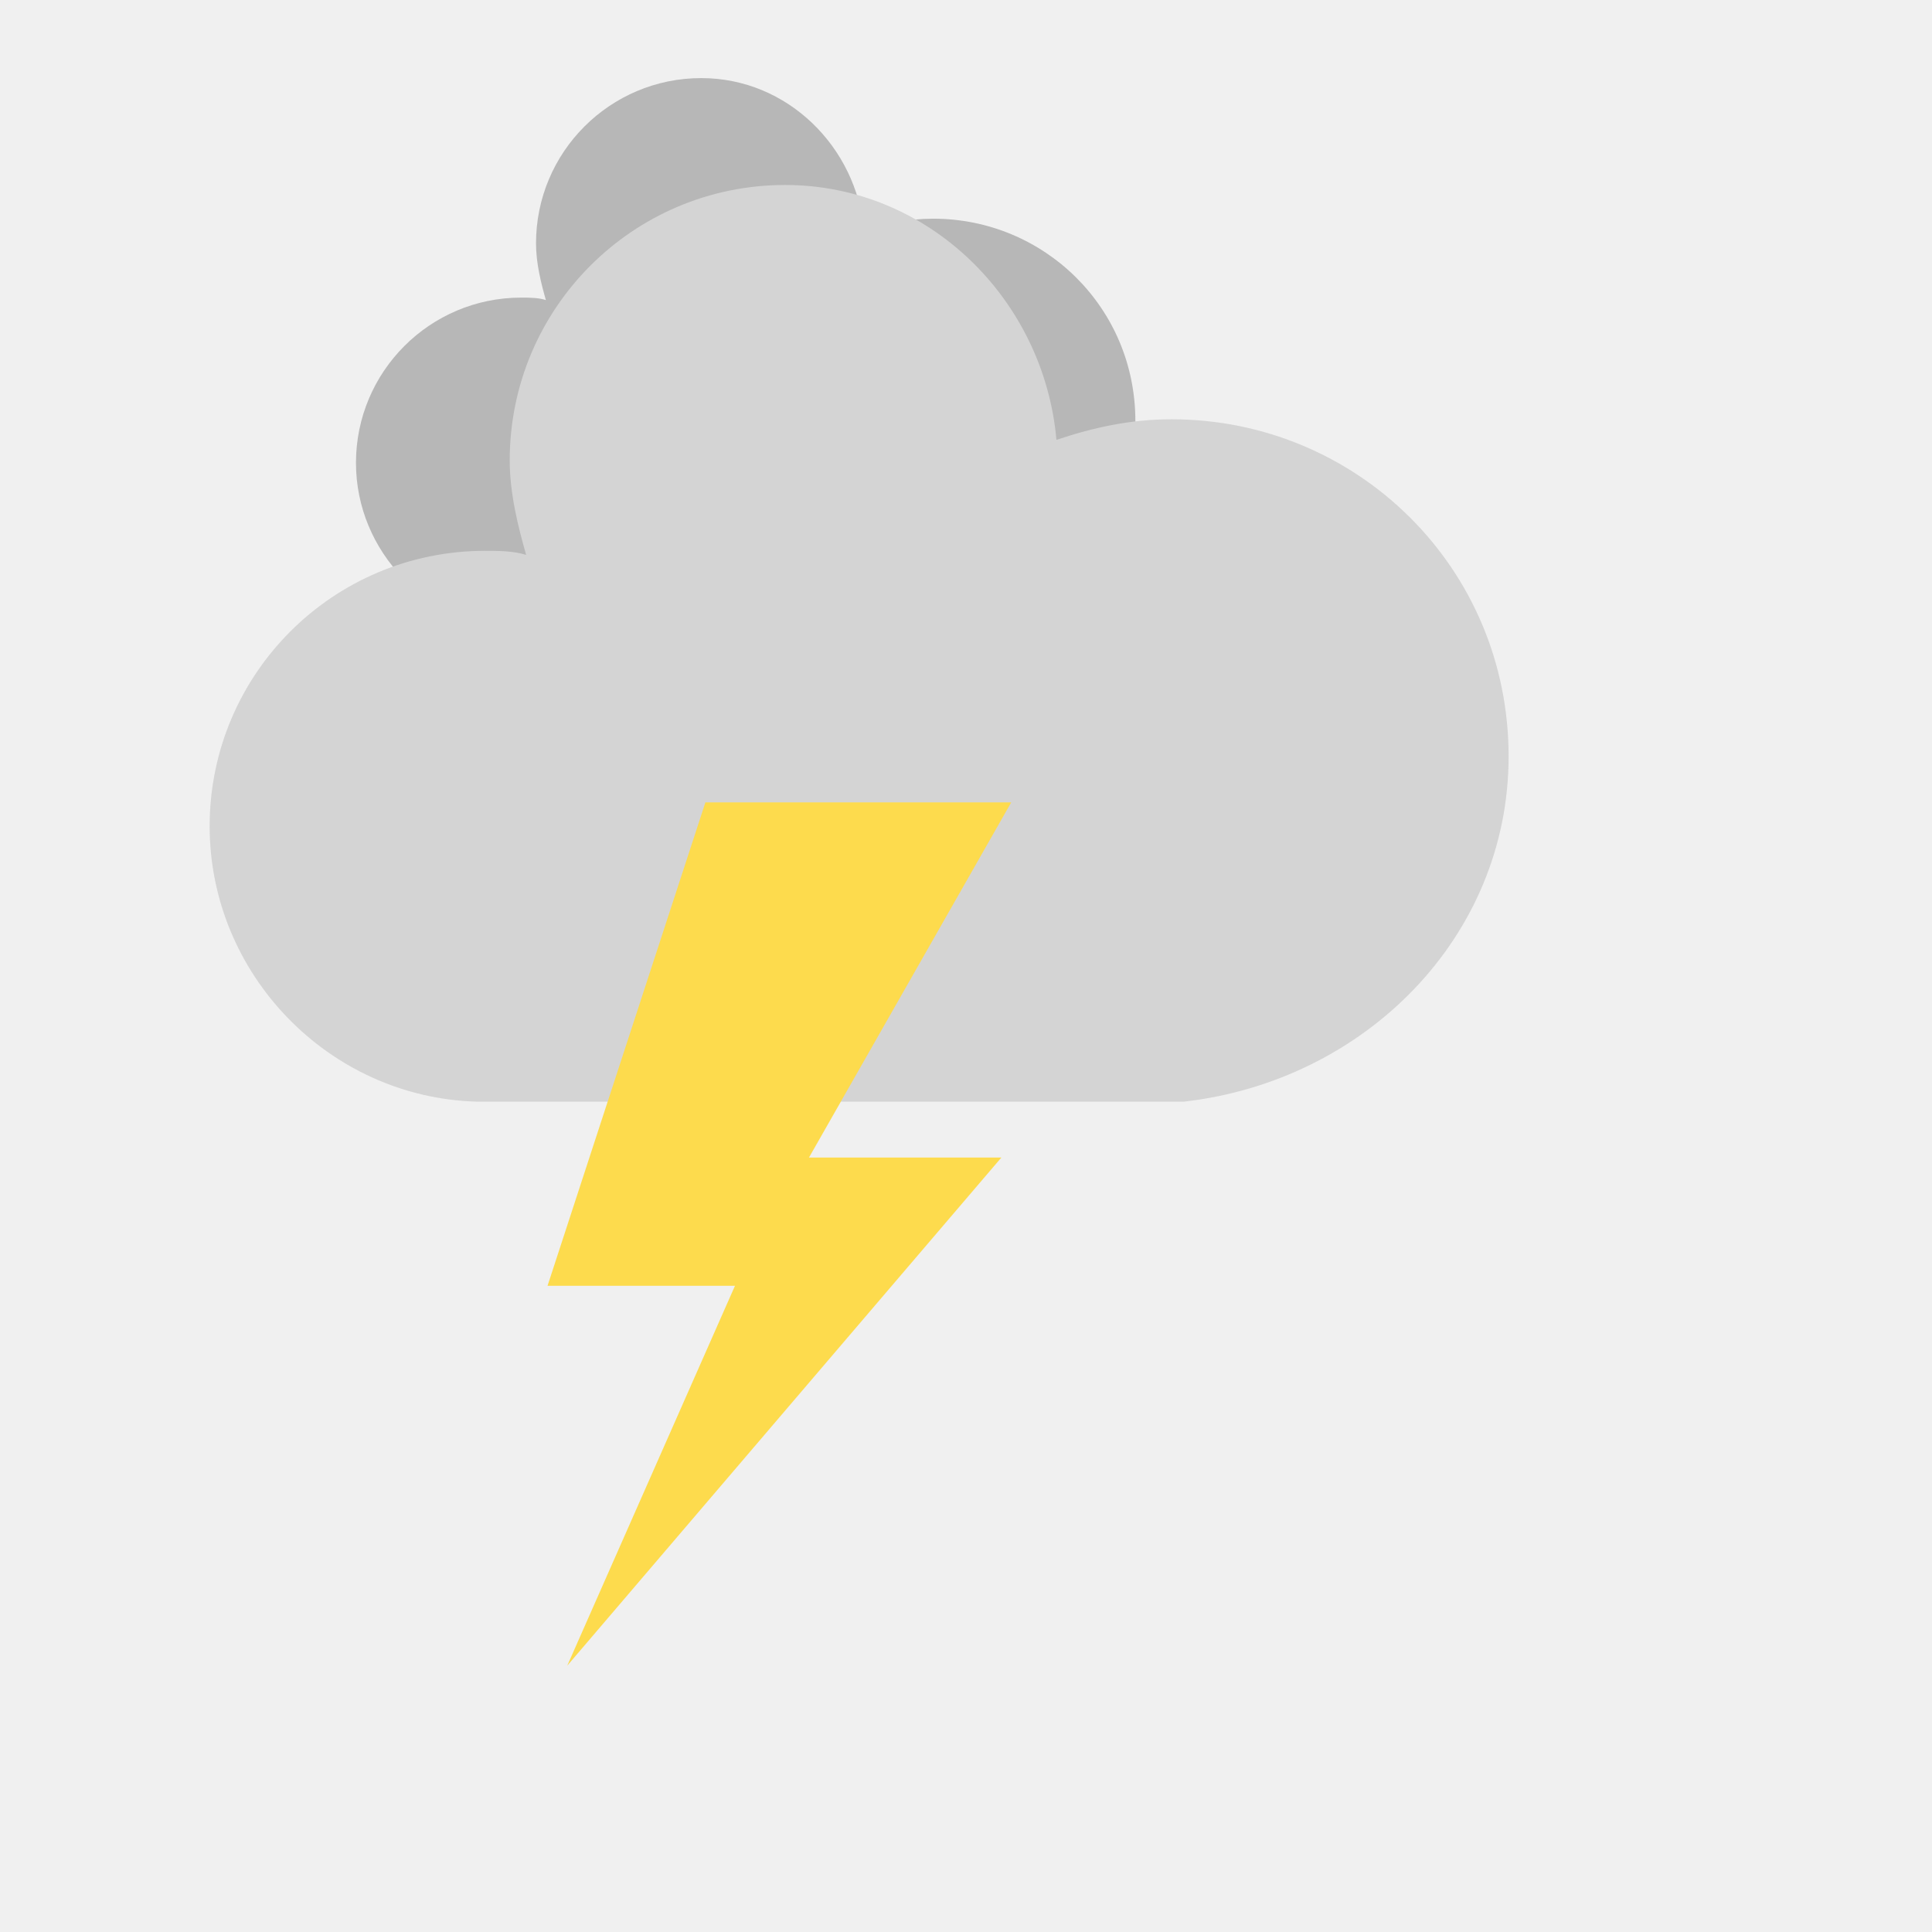
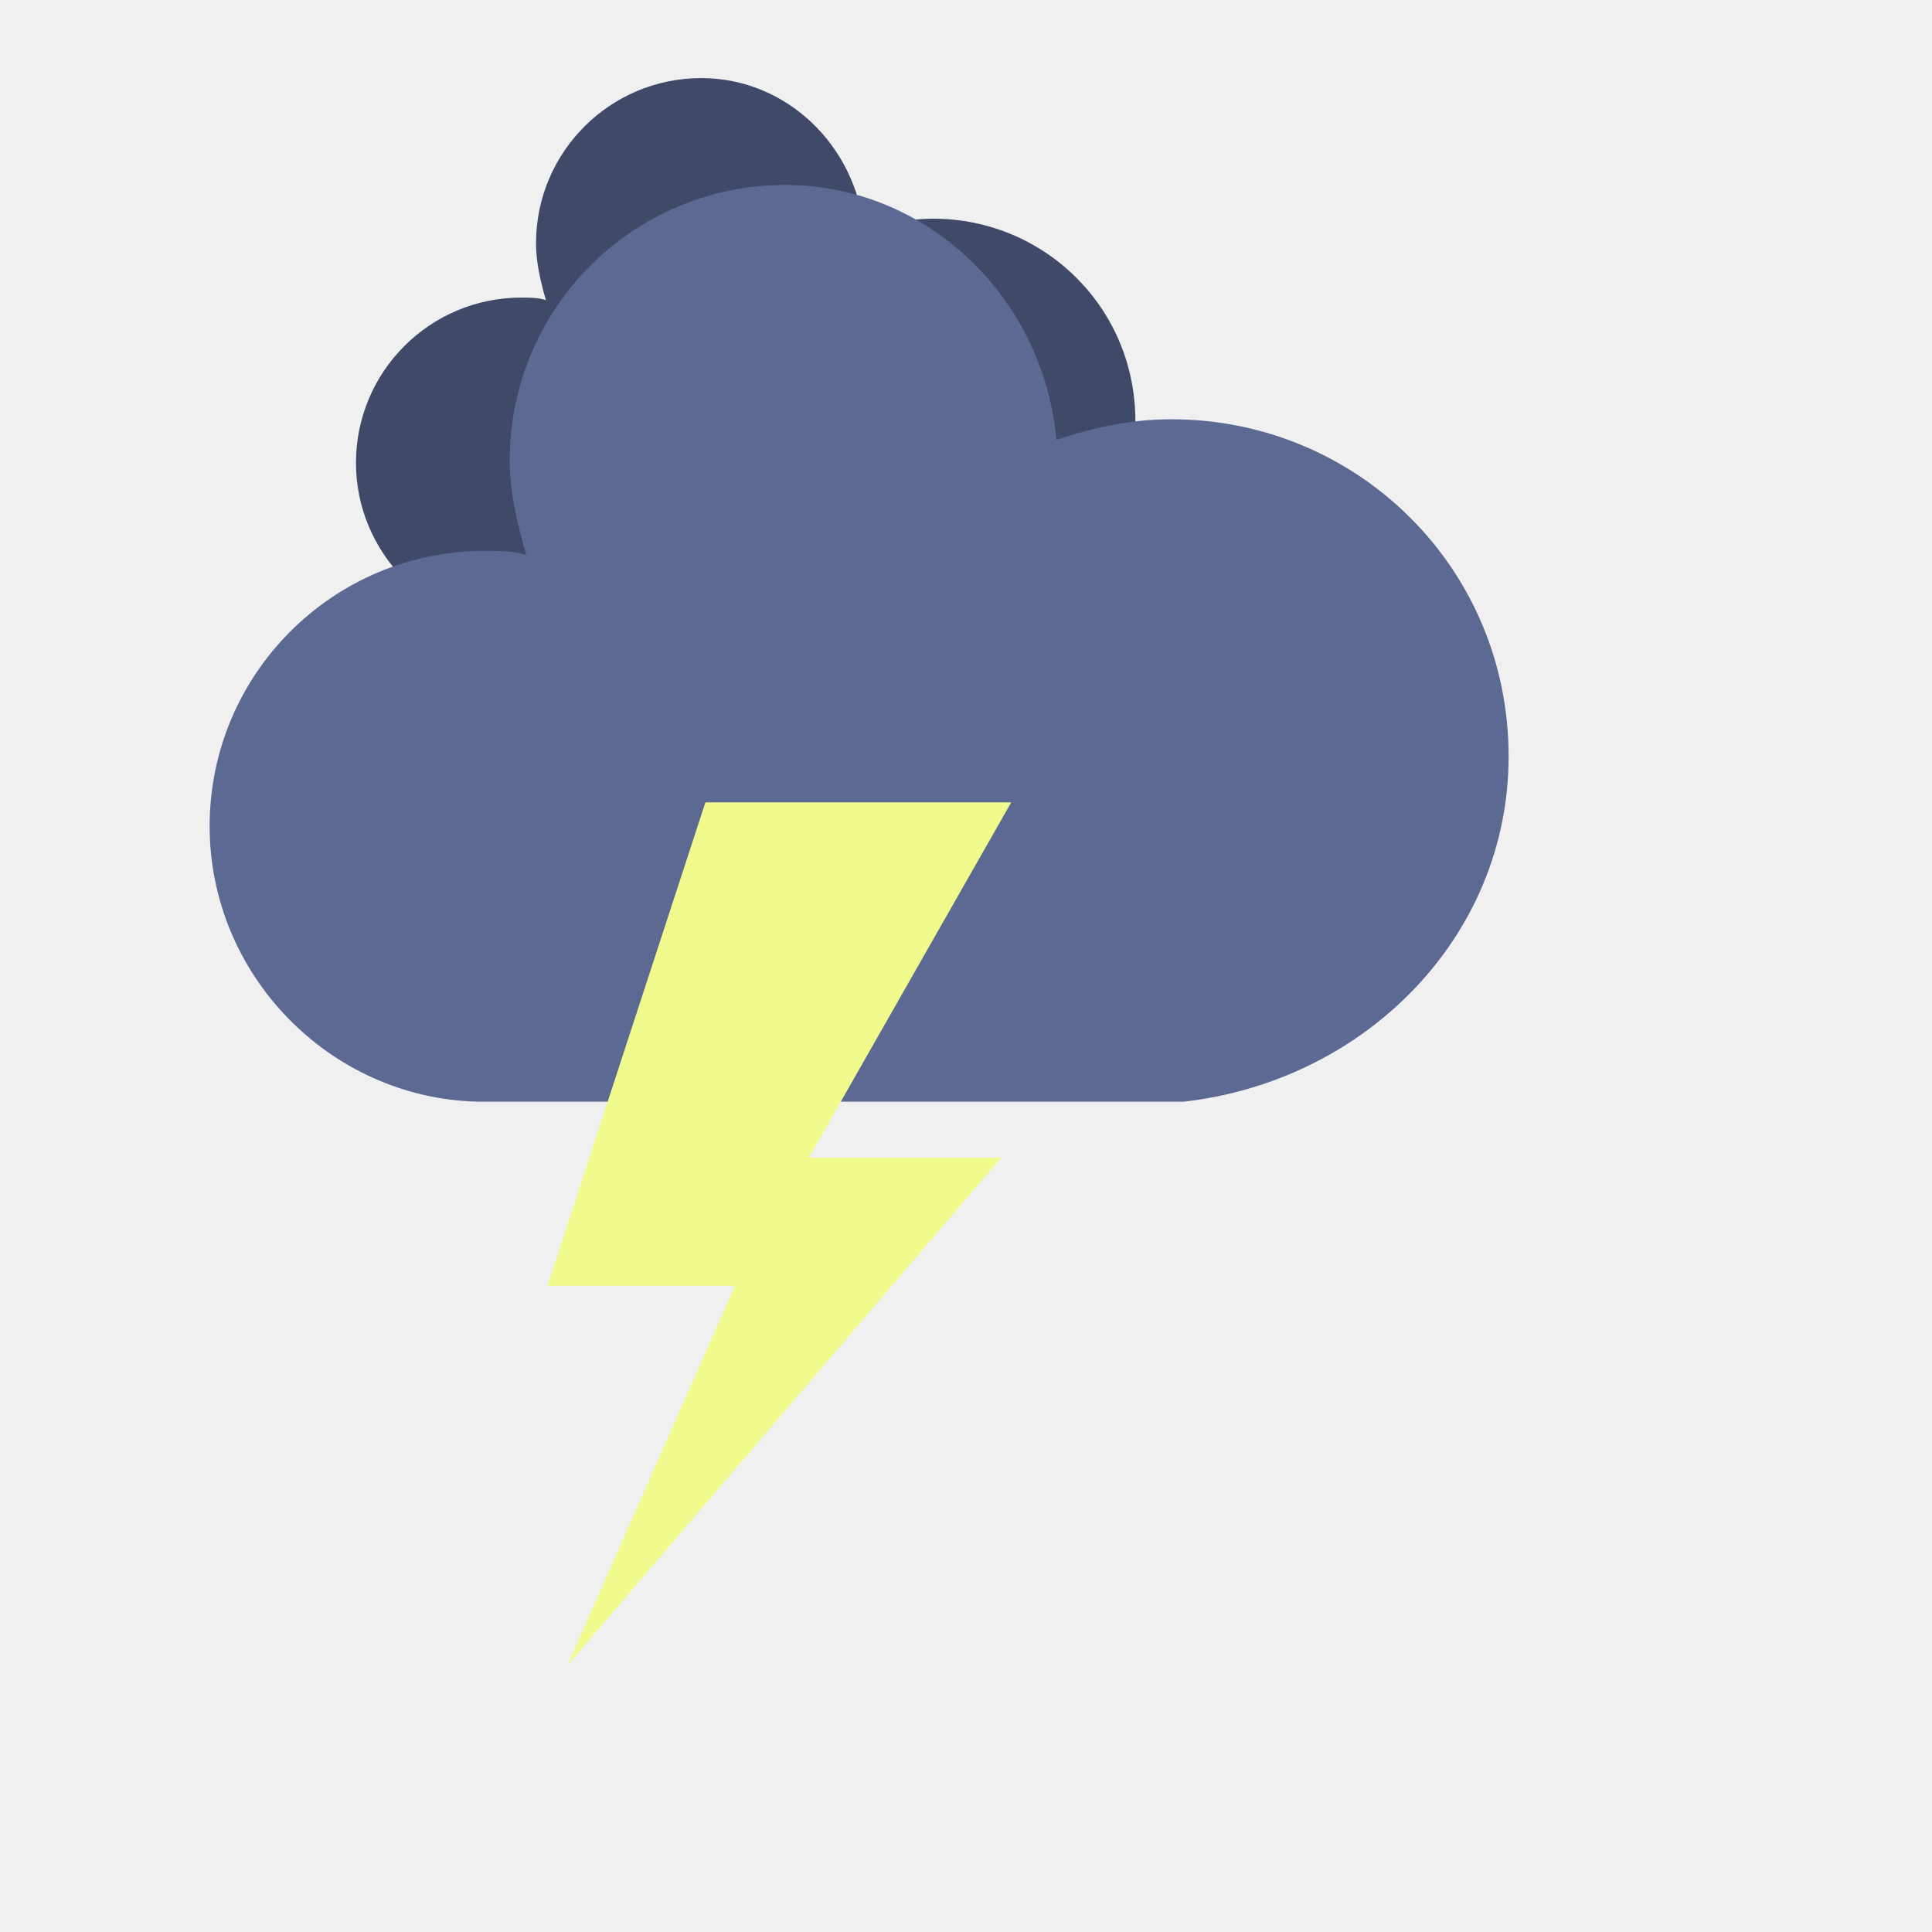
<svg xmlns="http://www.w3.org/2000/svg" version="1.1" width="47" height="47" viewbox="0 0 17 17">
  <defs>
    <filter id="blur" width="200%" height="200%">
      <feComponentTransfer>
        <feFuncA type="linear" slope="0.05" />
      </feComponentTransfer>
      <feMerge>
        <feMergeNode />
        <feMergeNode in="SourceGraphic" />
      </feMerge>
    </filter>
    <style type="text/css">
/* CLOUDS */
@keyframes am-weather-cloud-1 {
0% {
		-webkit-transform: translate(-5px,0px);
		-moz-transform: translate(-5px,0px);
		-ms-transform: translate(-5px,0px);
		transform: translate(-5px,0px);
	}
	50% {
		-webkit-transform: translate(10px,0px);
		-moz-transform: translate(10px,0px);
		-ms-transform: translate(10px,0px);
		transform: translate(10px,0px);
	}
	100% {
		-webkit-transform: translate(-5px,0px);
		-moz-transform: translate(-5px,0px);
		-ms-transform: translate(-5px,0px);
		transform: translate(-5px,0px);
	}
}
.am-weather-cloud-1 {
	-webkit-animation-name: am-weather-cloud-1;
	-moz-animation-name: am-weather-cloud-1;
	animation-name: am-weather-cloud-1;
	-webkit-animation-duration: 10s;
	-moz-animation-duration: 10s;
	animation-duration: 10s;
	-webkit-animation-timing-function: linear;
	-moz-animation-timing-function: linear;
	animation-timing-function: linear;
	-webkit-animation-iteration-count: infinite;
	-moz-animation-iteration-count: infinite;
	animation-iteration-count: infinite;
}

/* STROKE */
@keyframes am-weather-stroke {
	0% {
		-webkit-transform: translate(0.0px,0.0px);
		-moz-transform: translate(0.0px,0.0px);
		-ms-transform: translate(0.0px,0.0px);
		transform: translate(0.0px,0.0px);
	}
	6% {
		-webkit-transform: translate(0.0px,0.0px);
		-moz-transform: translate(0.0px,0.0px);
		-ms-transform: translate(0.0px,0.0px);
		transform: translate(0.0px,0.0px);
	}
	7% {
		-webkit-transform: translate(0.4px,0.0px);
		-moz-transform: translate(0.4px,0.0px);
		-ms-transform: translate(0.4px,0.0px);
		transform: translate(0.4px,0.0px);
	}
	8% {
		-webkit-transform: translate(0.0px,0.0px);
		-moz-transform: translate(0.0px,0.0px);
		-ms-transform: translate(0.0px,0.0px);
		transform: translate(0.0px,0.0px);
	}
	9% {
		-webkit-transform: translate(-0.4px,0.0px);
		-moz-transform: translate(-0.4px,0.0px);
		-ms-transform: translate(-0.4px,0.0px);
		transform: translate(-0.4px,0.0px);
	}
	10% {
		-webkit-transform: translate(0.0px,0.0px);
		-moz-transform: translate(0.0px,0.0px);
		-ms-transform: translate(0.0px,0.0px);
		transform: translate(0.0px,0.0px);
	}
	11% {
- 		fill: #FDDB4E;
+ 		fill: #f1fa8c;
		-webkit-transform: translate(0.0px,0.0px);
		-moz-transform: translate(0.0px,0.0px);
		-ms-transform: translate(0.0px,0.0px);
		transform: translate(0.0px,0.0px);
	}
	12% {
		fill: white;
		-webkit-transform: translate(-1px,5.0px);
		-moz-transform: translate(-1px,5.0px);
		-ms-transform: translate(-1px,5.0px);
		transform: translate(-1px,5.0px);
	}
	13% {
- 		fill: #FDDB4E;
+ 		fill: #f1fa8c;
	}
	14% {
		-webkit-transform: translate(0.0px,0.0px);
		-moz-transform: translate(0.0px,0.0px);
		-ms-transform: translate(0.0px,0.0px);
		transform: translate(0.0px,0.0px);
	}
	100% {
		-webkit-transform: translate(0.0px,0.0px);
		-moz-transform: translate(0.0px,0.0px);
		-ms-transform: translate(0.0px,0.0px);
		transform: translate(0.0px,0.0px);
	}
}
.am-weather-stroke {
	-webkit-animation-name: am-weather-stroke;
	-moz-animation-name: am-weather-stroke;
	animation-name: am-weather-stroke;
	-webkit-animation-duration: 15s;
	-moz-animation-duration: 15s;
	animation-duration: 15s;
	-webkit-animation-timing-function: linear;
	-moz-animation-timing-function: linear;
	animation-timing-function: linear;
	-webkit-animation-iteration-count: infinite;
	-moz-animation-iteration-count: infinite;
	animation-iteration-count: infinite;
}</style>
  </defs>
  <g filter="url(#blur)" id="thunder">
    <g transform="translate(9,-5)">
      <g class="am-weather-cloud-1">
-         <path d="M47.7,35.4     c0-4.6-3.7-8.2-8.2-8.2c-1,0-1.9,0.2-2.8,0.5c-0.3-3.4-3.1-6.2-6.6-6.2c-3.7,0-6.7,3-6.7,6.7c0,0.8,0.2,1.6,0.4,2.3     c-0.3-0.1-0.7-0.1-1-0.1c-3.7,0-6.7,3-6.7,6.7c0,3.6,2.9,6.6,6.5,6.7l17.2,0C44.2,43.3,47.7,39.8,47.7,35.4z" fill="#b7b7b7" transform="translate(-10,-6), scale(0.6)" />
+         <path d="M47.7,35.4     c0-4.6-3.7-8.2-8.2-8.2c-1,0-1.9,0.2-2.8,0.5c-0.3-3.4-3.1-6.2-6.6-6.2c-3.7,0-6.7,3-6.7,6.7c0,0.8,0.2,1.6,0.4,2.3     c-0.3-0.1-0.7-0.1-1-0.1c-3.7,0-6.7,3-6.7,6.7c0,3.6,2.9,6.6,6.5,6.7l17.2,0C44.2,43.3,47.7,39.8,47.7,35.4z" fill="#414a67" transform="translate(-10,-6), scale(0.6)" />
      </g>
      <g>
-         <path d="M47.7,35.4     c0-4.6-3.7-8.2-8.2-8.2c-1,0-1.9,0.2-2.8,0.5c-0.3-3.4-3.1-6.2-6.6-6.2c-3.7,0-6.7,3-6.7,6.7c0,0.8,0.2,1.6,0.4,2.3     c-0.3-0.1-0.7-0.1-1-0.1c-3.7,0-6.7,3-6.7,6.7c0,3.6,2.9,6.6,6.5,6.7l17.2,0C44.2,43.3,47.7,39.8,47.7,35.4z" fill="#d4d4d4" transform="translate(-20,-12)" />
+         <path d="M47.7,35.4     c0-4.6-3.7-8.2-8.2-8.2c-1,0-1.9,0.2-2.8,0.5c-0.3-3.4-3.1-6.2-6.6-6.2c-3.7,0-6.7,3-6.7,6.7c0,0.8,0.2,1.6,0.4,2.3     c-0.3-0.1-0.7-0.1-1-0.1c-3.7,0-6.7,3-6.7,6.7c0,3.6,2.9,6.6,6.5,6.7l17.2,0C44.2,43.3,47.7,39.8,47.7,35.4z" fill="#5c6992" transform="translate(-20,-12)" />
      </g>
      <g transform="translate(-9,28), scale(1.2)">
-         <polygon class="am-weather-stroke" fill="#FDDB4E" points="14.3,-2.9 20.5,-2.9 16.4,4.3 20.3,4.3 11.5,14.6 14.9,6.9 11.1,6.9" />
+         <polygon class="am-weather-stroke" fill="#f1fa8c" points="14.3,-2.9 20.5,-2.9 16.4,4.3 20.3,4.3 11.5,14.6 14.9,6.9 11.1,6.9" />
      </g>
    </g>
  </g>
</svg>
